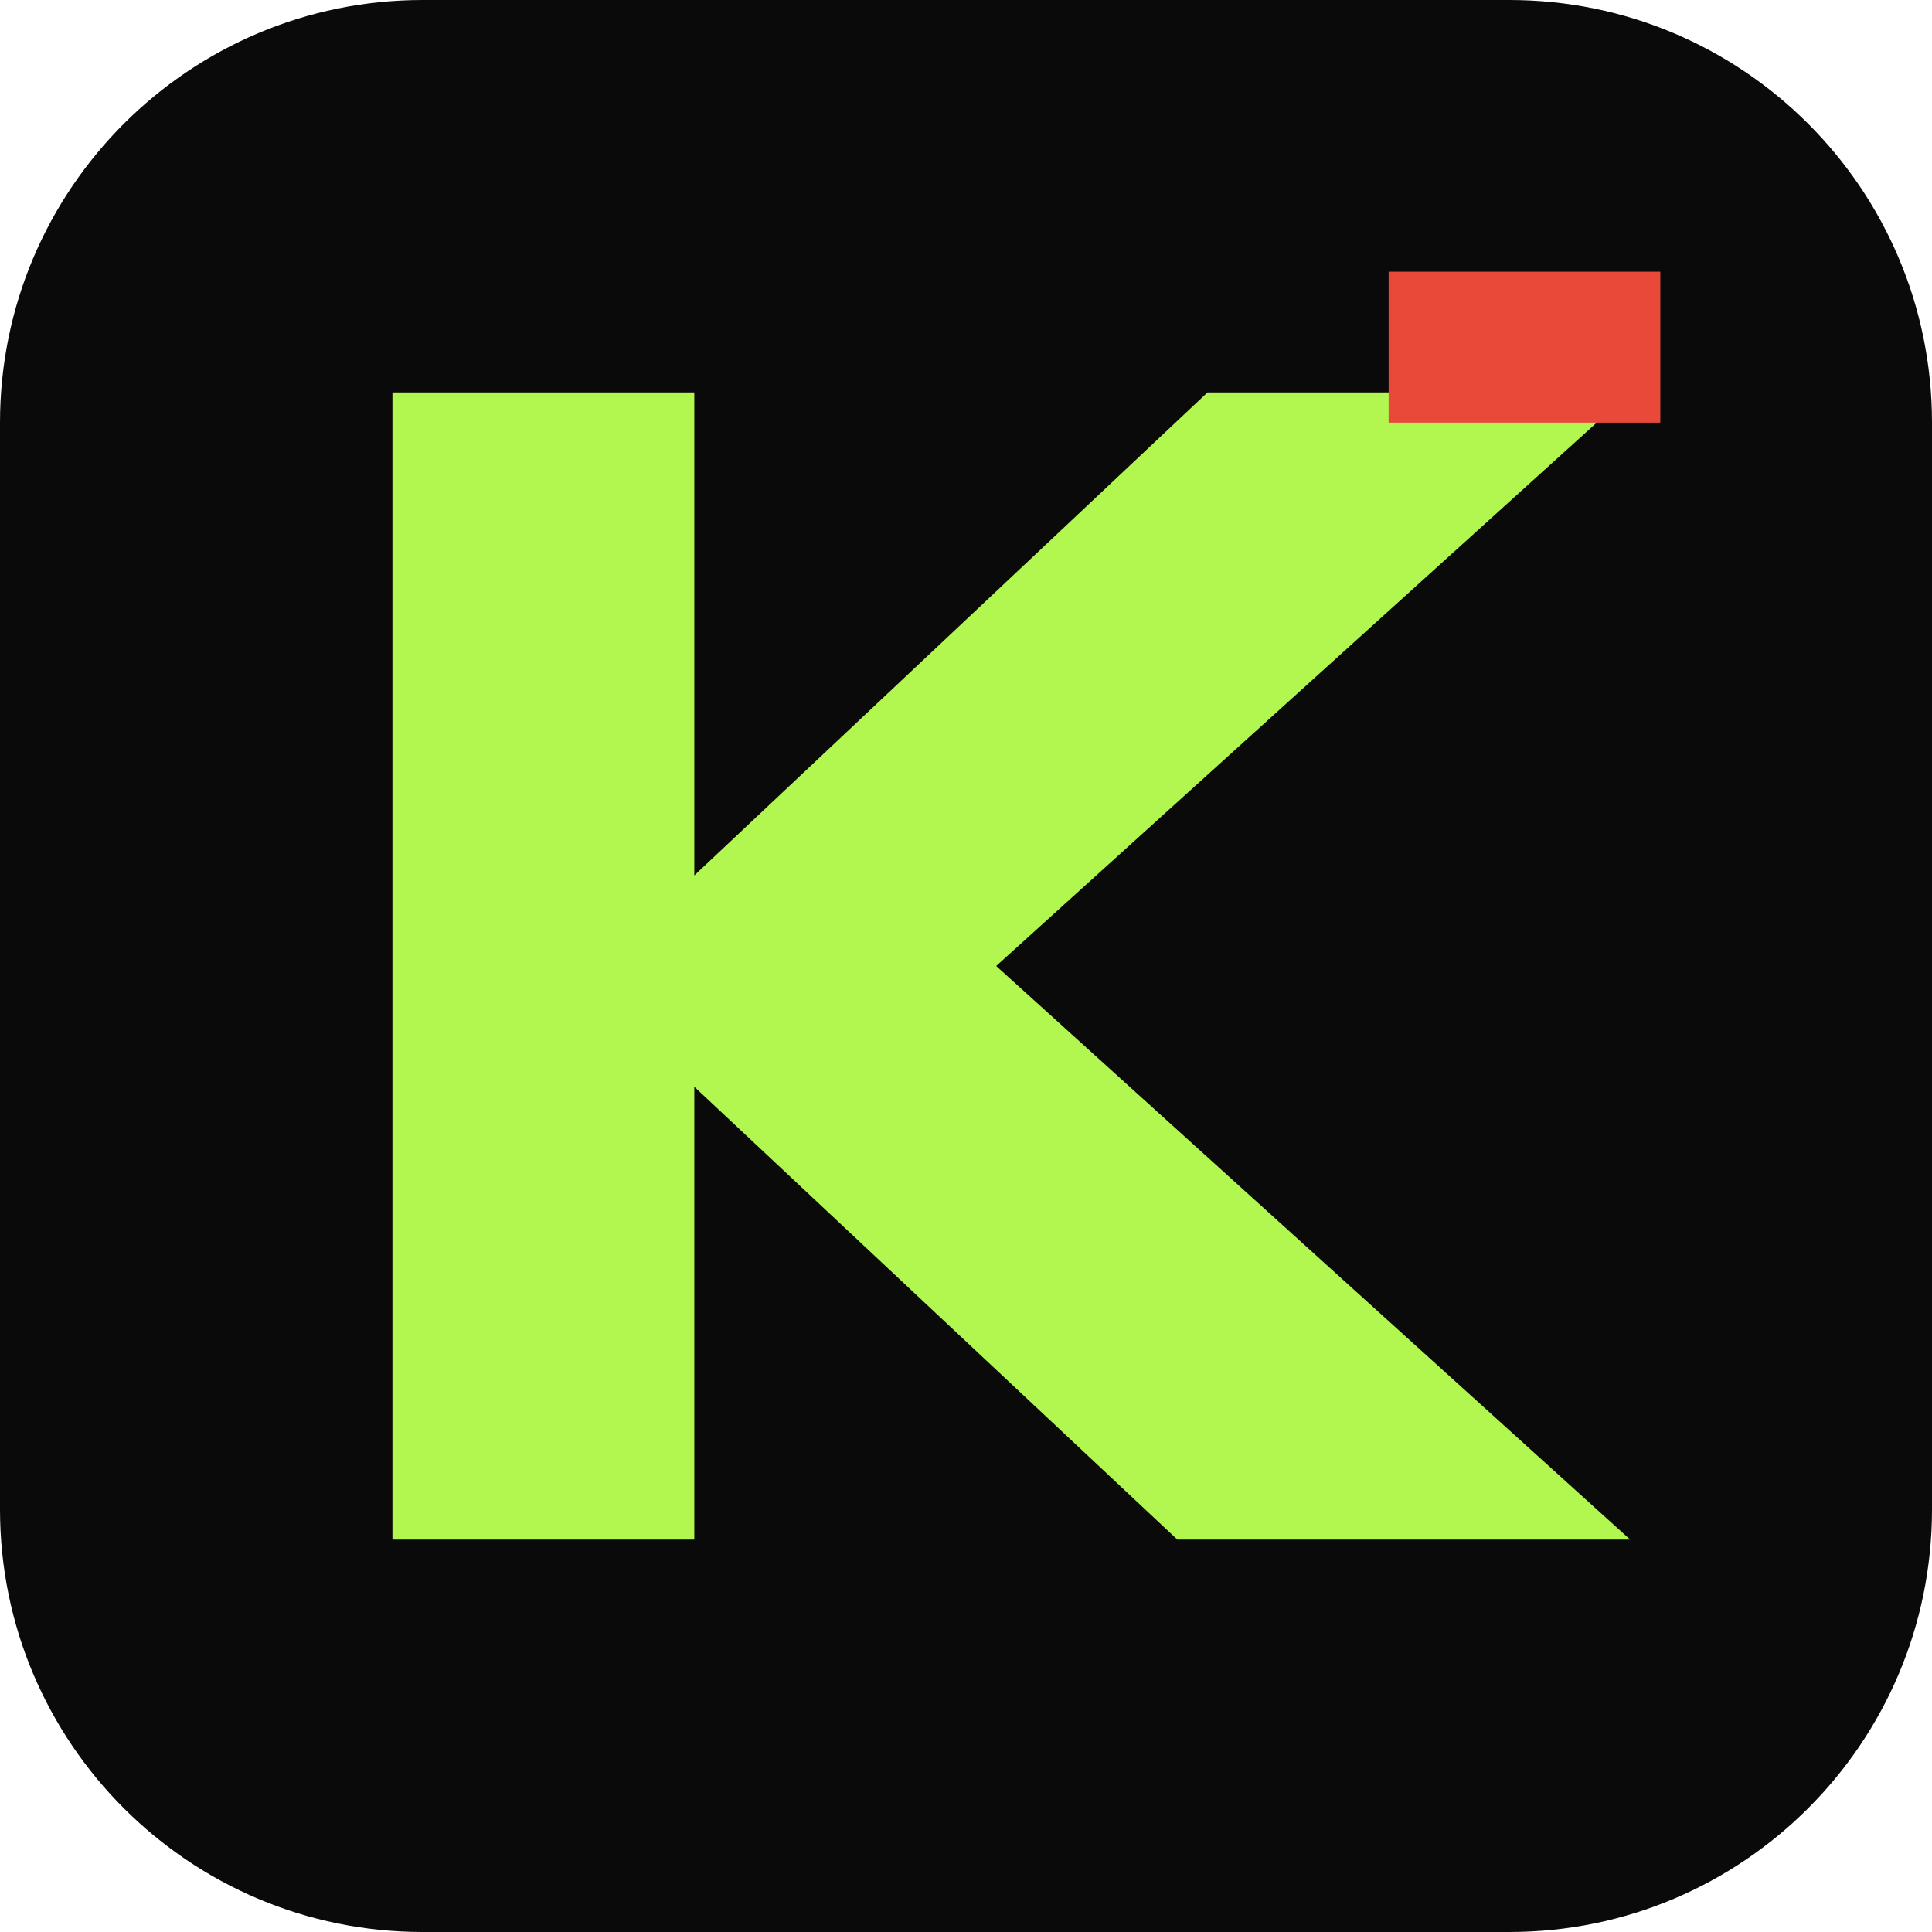
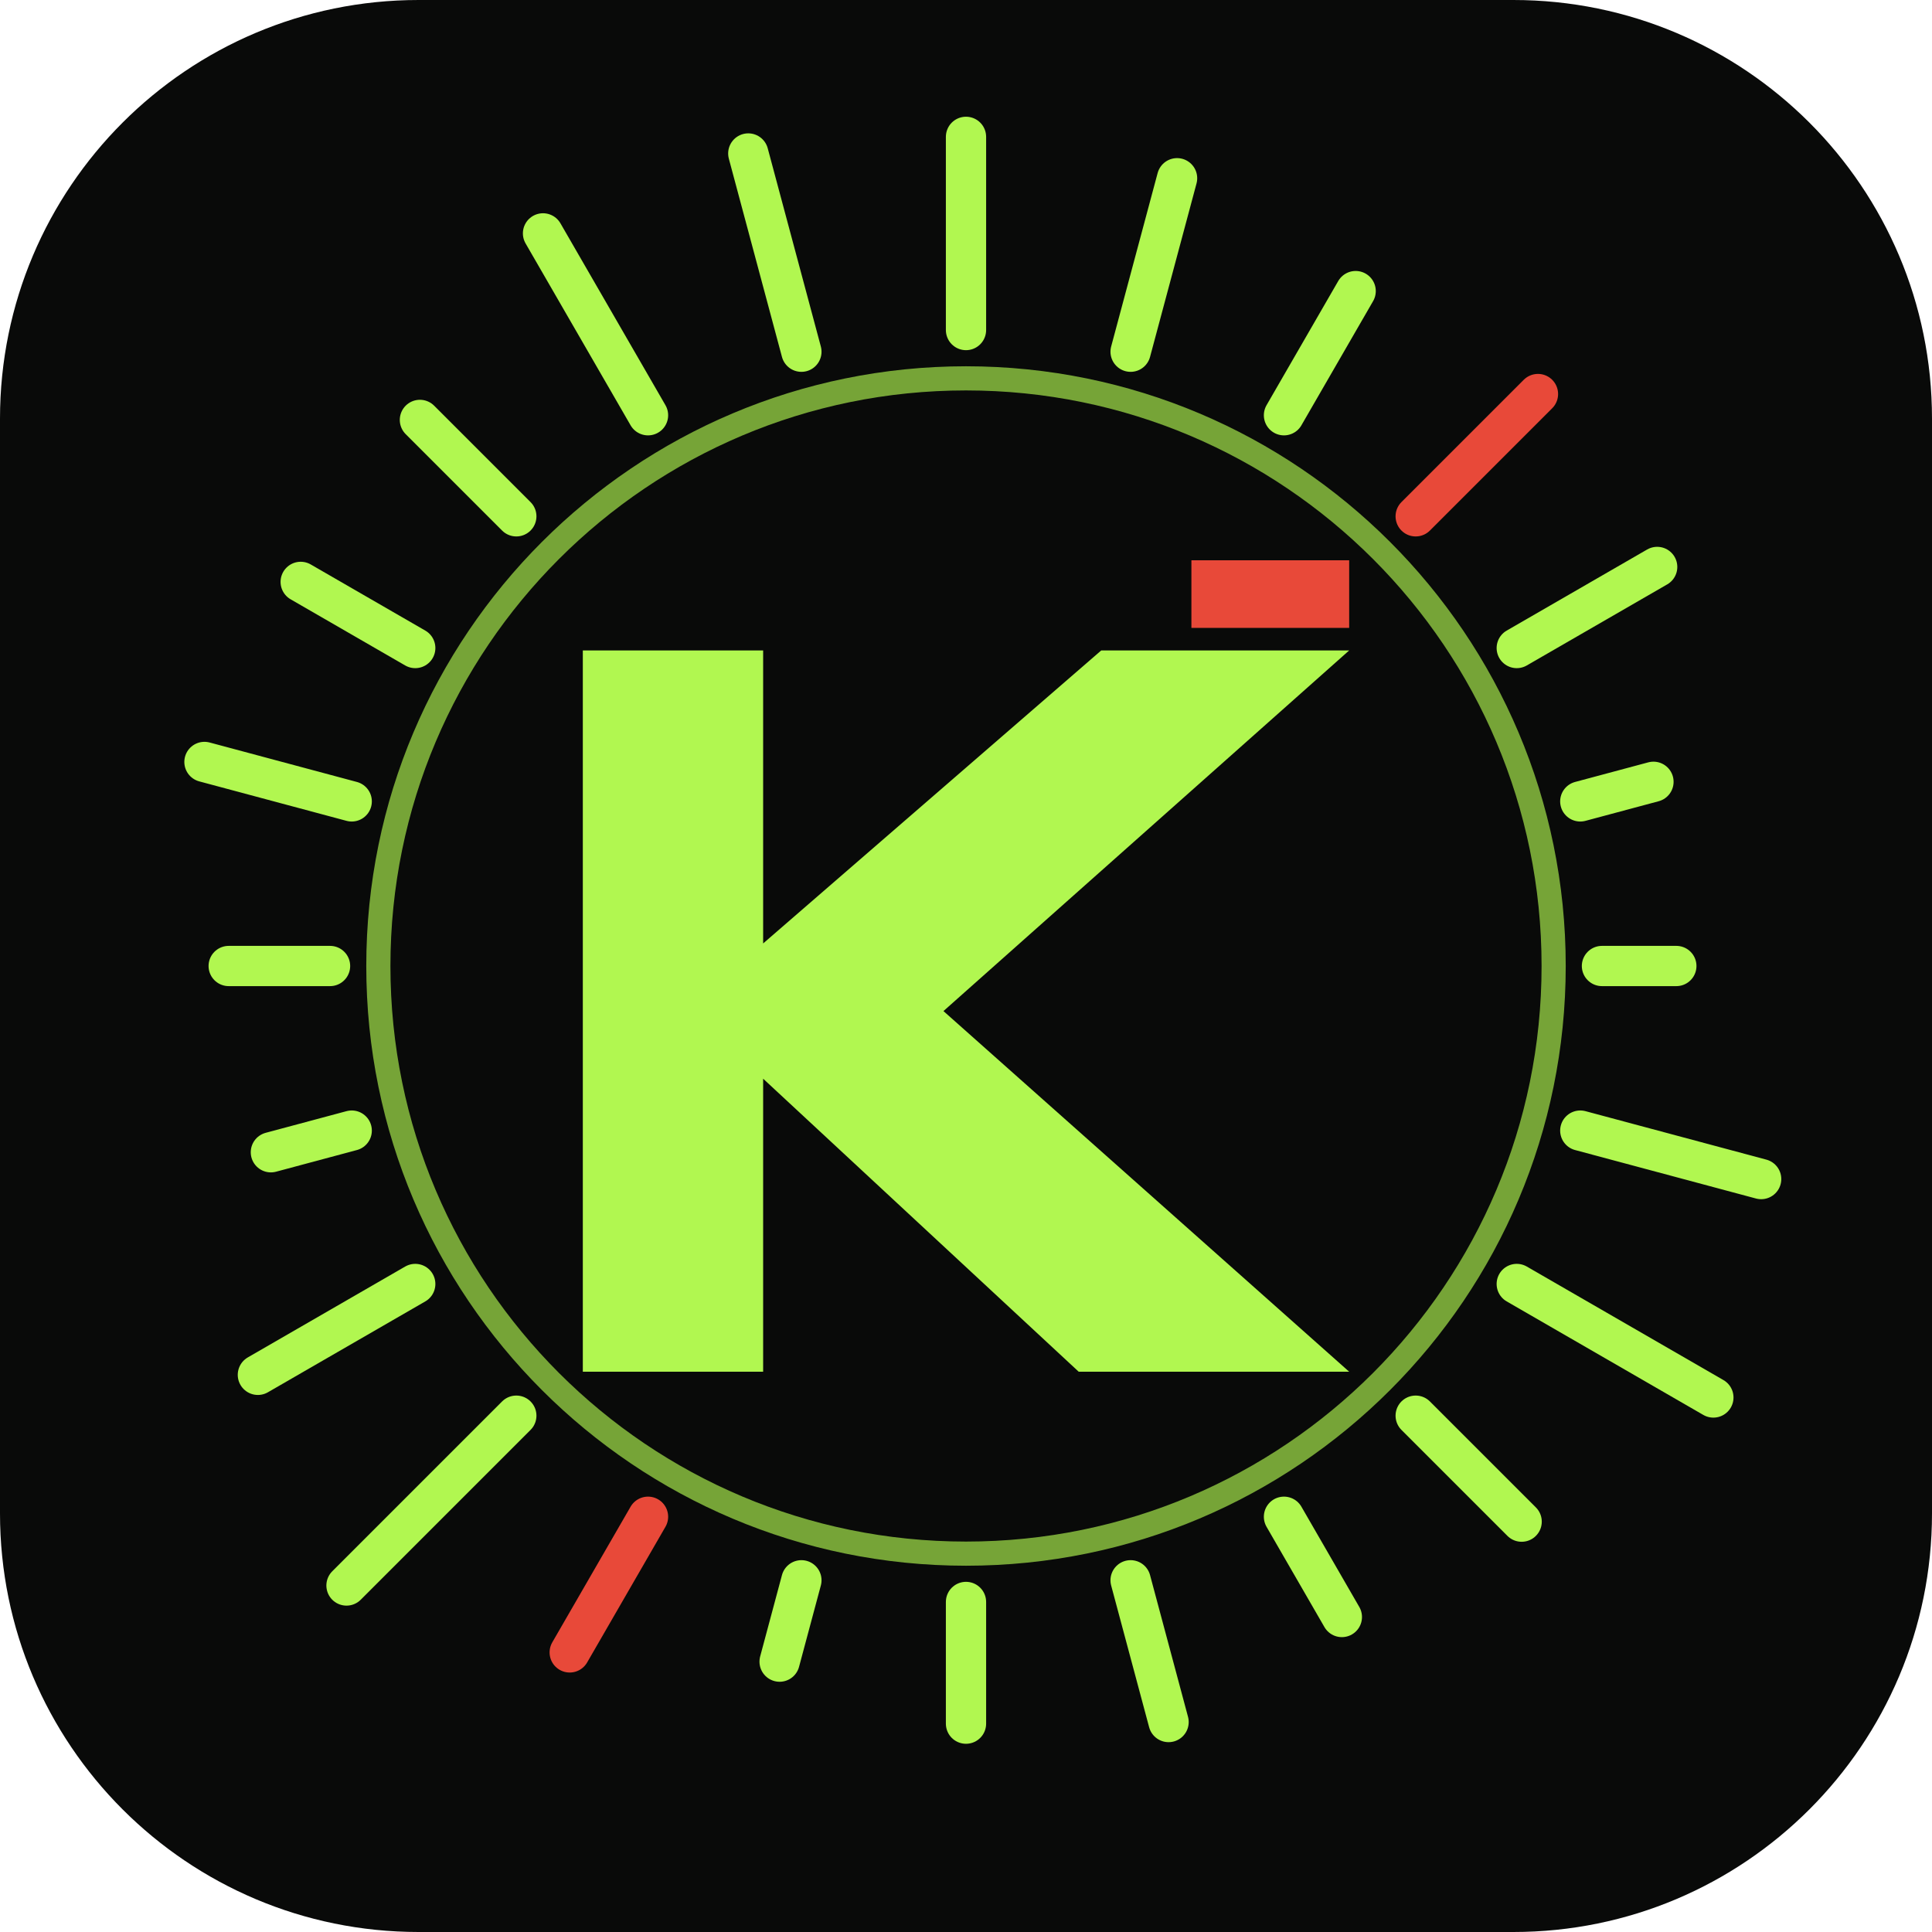
- <svg xmlns="http://www.w3.org/2000/svg" viewBox="0 0 64 64">
-   <rect width="64" height="64" rx="14" fill="#090a09" />
-   <path fill="#b1f750" d="M13 13h10v16l17-16h14L33 32l21 19H39L23 36v15H13z" />
-   <path fill="#e84939" d="M46 9h9v5h-9z" />
+ <svg xmlns="http://www.w3.org/2000/svg" width="64" height="64" viewBox="0 0 240 240" fill="none">
+   <rect width="240" height="240" rx="52" fill="#090a09" />
+   <circle cx="120" cy="120" r="73" stroke="#b1f750" stroke-width="3" stroke-opacity=".65" />
+   <line x1="120" y1="41" x2="120" y2="17" stroke="#b1f750" stroke-width="5" stroke-opacity="1" stroke-linecap="round" />
+   <line x1="140.447" y1="43.692" x2="146.221" y2="22.141" stroke="#b1f750" stroke-width="5" stroke-opacity="1" stroke-linecap="round" />
+   <line x1="159.5" y1="51.584" x2="168.405" y2="36.16" stroke="#b1f750" stroke-width="5" stroke-opacity="1" stroke-linecap="round" />
+   <line x1="175.861" y1="64.139" x2="191.052" y2="48.948" stroke="#e84939" stroke-width="5" stroke-opacity="1" stroke-linecap="round" />
+   <line x1="188.416" y1="80.5" x2="205.861" y2="70.428" stroke="#b1f750" stroke-width="5" stroke-opacity="1" stroke-linecap="round" />
+   <line x1="196.308" y1="99.553" x2="205.4" y2="97.117" stroke="#b1f750" stroke-width="5" stroke-opacity="1" stroke-linecap="round" />
+   <line x1="199" y1="120" x2="208.241" y2="120" stroke="#b1f750" stroke-width="5" stroke-opacity="1" stroke-linecap="round" />
+   <line x1="196.308" y1="140.447" x2="218.778" y2="146.468" stroke="#b1f750" stroke-width="5" stroke-opacity="1" stroke-linecap="round" />
+   <line x1="188.416" y1="159.5" x2="212.842" y2="173.602" stroke="#b1f750" stroke-width="5" stroke-opacity="1" stroke-linecap="round" />
+   <line x1="175.861" y1="175.861" x2="189.025" y2="189.025" stroke="#b1f750" stroke-width="5" stroke-opacity="1" stroke-linecap="round" />
+   <line x1="159.5" y1="188.416" x2="166.691" y2="200.871" stroke="#b1f750" stroke-width="5" stroke-opacity="1" stroke-linecap="round" />
+   <line x1="140.447" y1="196.308" x2="145.165" y2="213.918" stroke="#b1f750" stroke-width="5" stroke-opacity="1" stroke-linecap="round" />
+   <line x1="120" y1="199" x2="120" y2="214.119" stroke="#b1f750" stroke-width="5" stroke-opacity="1" stroke-linecap="round" />
+   <line x1="99.553" y1="196.308" x2="96.845" y2="206.415" stroke="#b1f750" stroke-width="5" stroke-opacity="1" stroke-linecap="round" />
+   <line x1="80.5" y1="188.416" x2="70.771" y2="205.267" stroke="#e84939" stroke-width="5" stroke-opacity="1" stroke-linecap="round" />
+   <line x1="64.139" y1="175.861" x2="43.043" y2="196.957" stroke="#b1f750" stroke-width="5" stroke-opacity="1" stroke-linecap="round" />
+   <line x1="51.584" y1="159.5" x2="32.034" y2="170.787" stroke="#b1f750" stroke-width="5" stroke-opacity="1" stroke-linecap="round" />
+   <line x1="43.692" y1="140.447" x2="33.649" y2="143.138" stroke="#b1f750" stroke-width="5" stroke-opacity="1" stroke-linecap="round" />
+   <line x1="41" y1="120" x2="28.409" y2="120" stroke="#b1f750" stroke-width="5" stroke-opacity="1" stroke-linecap="round" />
+   <line x1="43.692" y1="99.553" x2="25.398" y2="94.651" stroke="#b1f750" stroke-width="5" stroke-opacity="1" stroke-linecap="round" />
+   <line x1="51.584" y1="80.5" x2="37.353" y2="72.284" stroke="#b1f750" stroke-width="5" stroke-opacity="1" stroke-linecap="round" />
+   <line x1="64.139" y1="64.139" x2="52.163" y2="52.163" stroke="#b1f750" stroke-width="5" stroke-opacity="1" stroke-linecap="round" />
+   <line x1="80.5" y1="51.584" x2="67.455" y2="28.99" stroke="#b1f750" stroke-width="5" stroke-opacity="1" stroke-linecap="round" />
+   <line x1="99.553" y1="43.692" x2="92.954" y2="19.065" stroke="#b1f750" stroke-width="5" stroke-opacity="1" stroke-linecap="round" />
+   <g transform="translate(64 69.6) scale(2.8)">
+     <path d="M3 4h8v13L26 4h11L19 20l18 16H25L11 23v13H3z" fill="#b1f750" />
+     <path d="M30 0h7v3h-7z" fill="#e84939" />
+   </g>
</svg>
